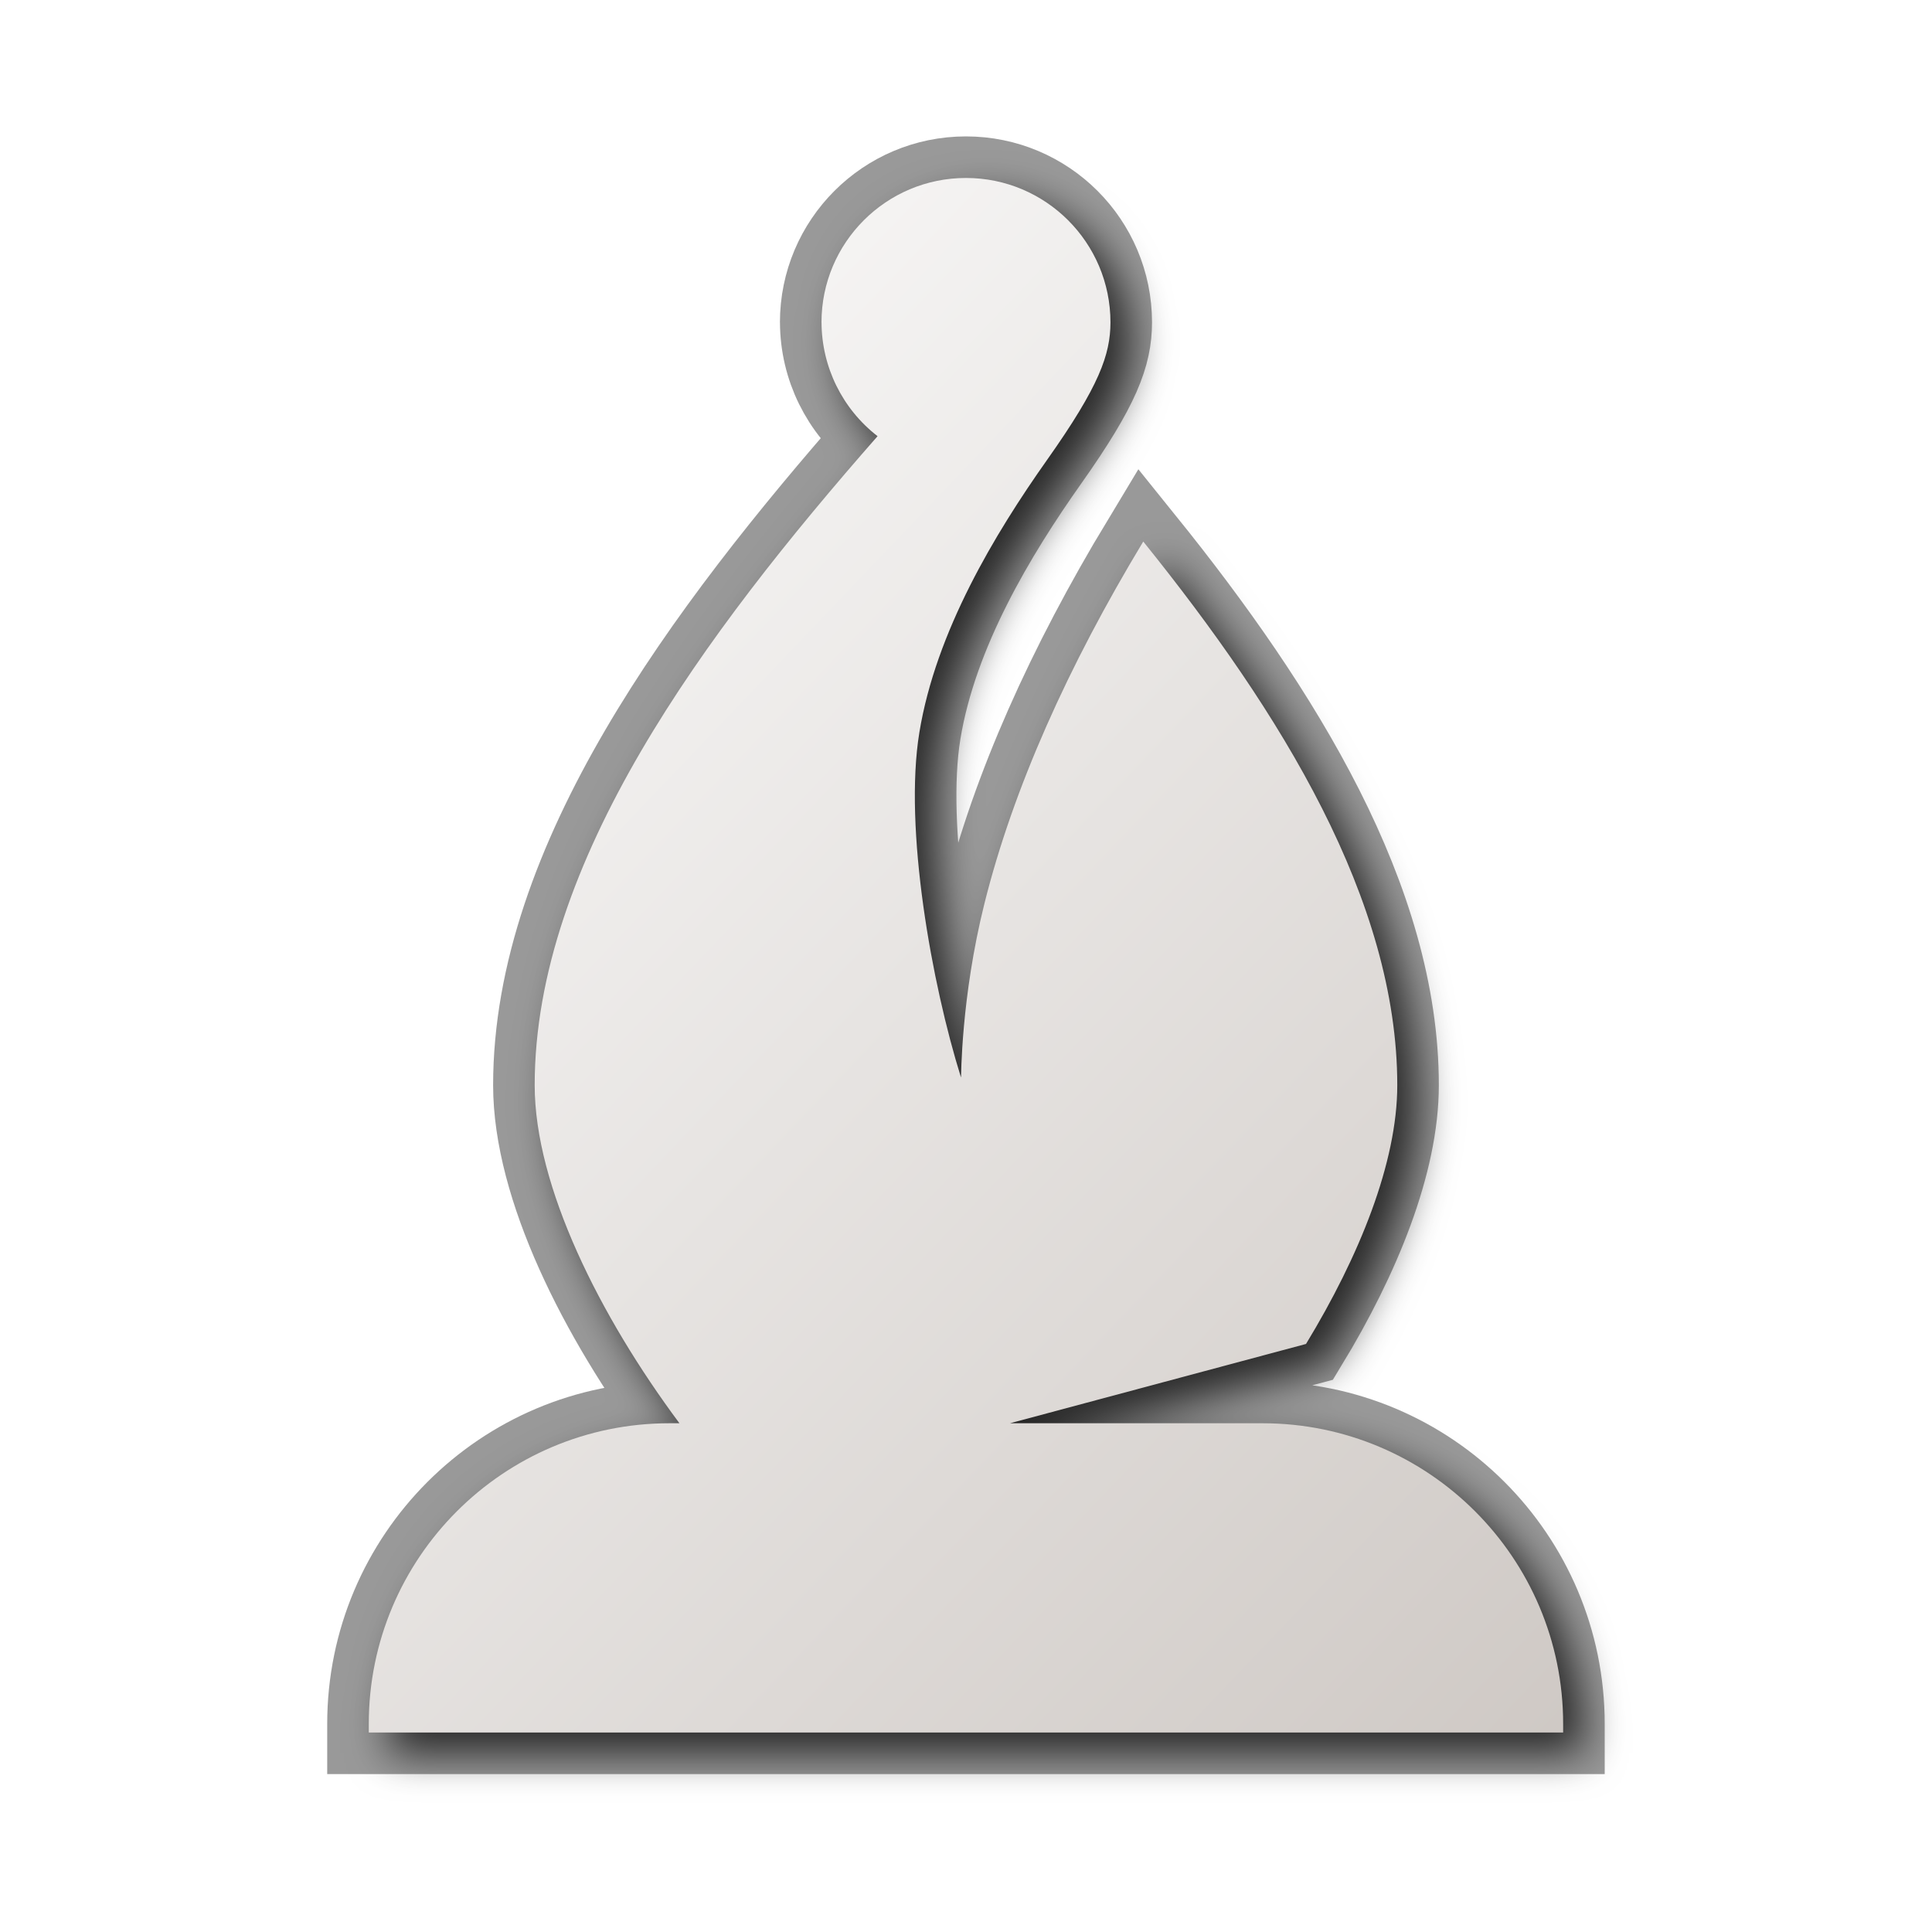
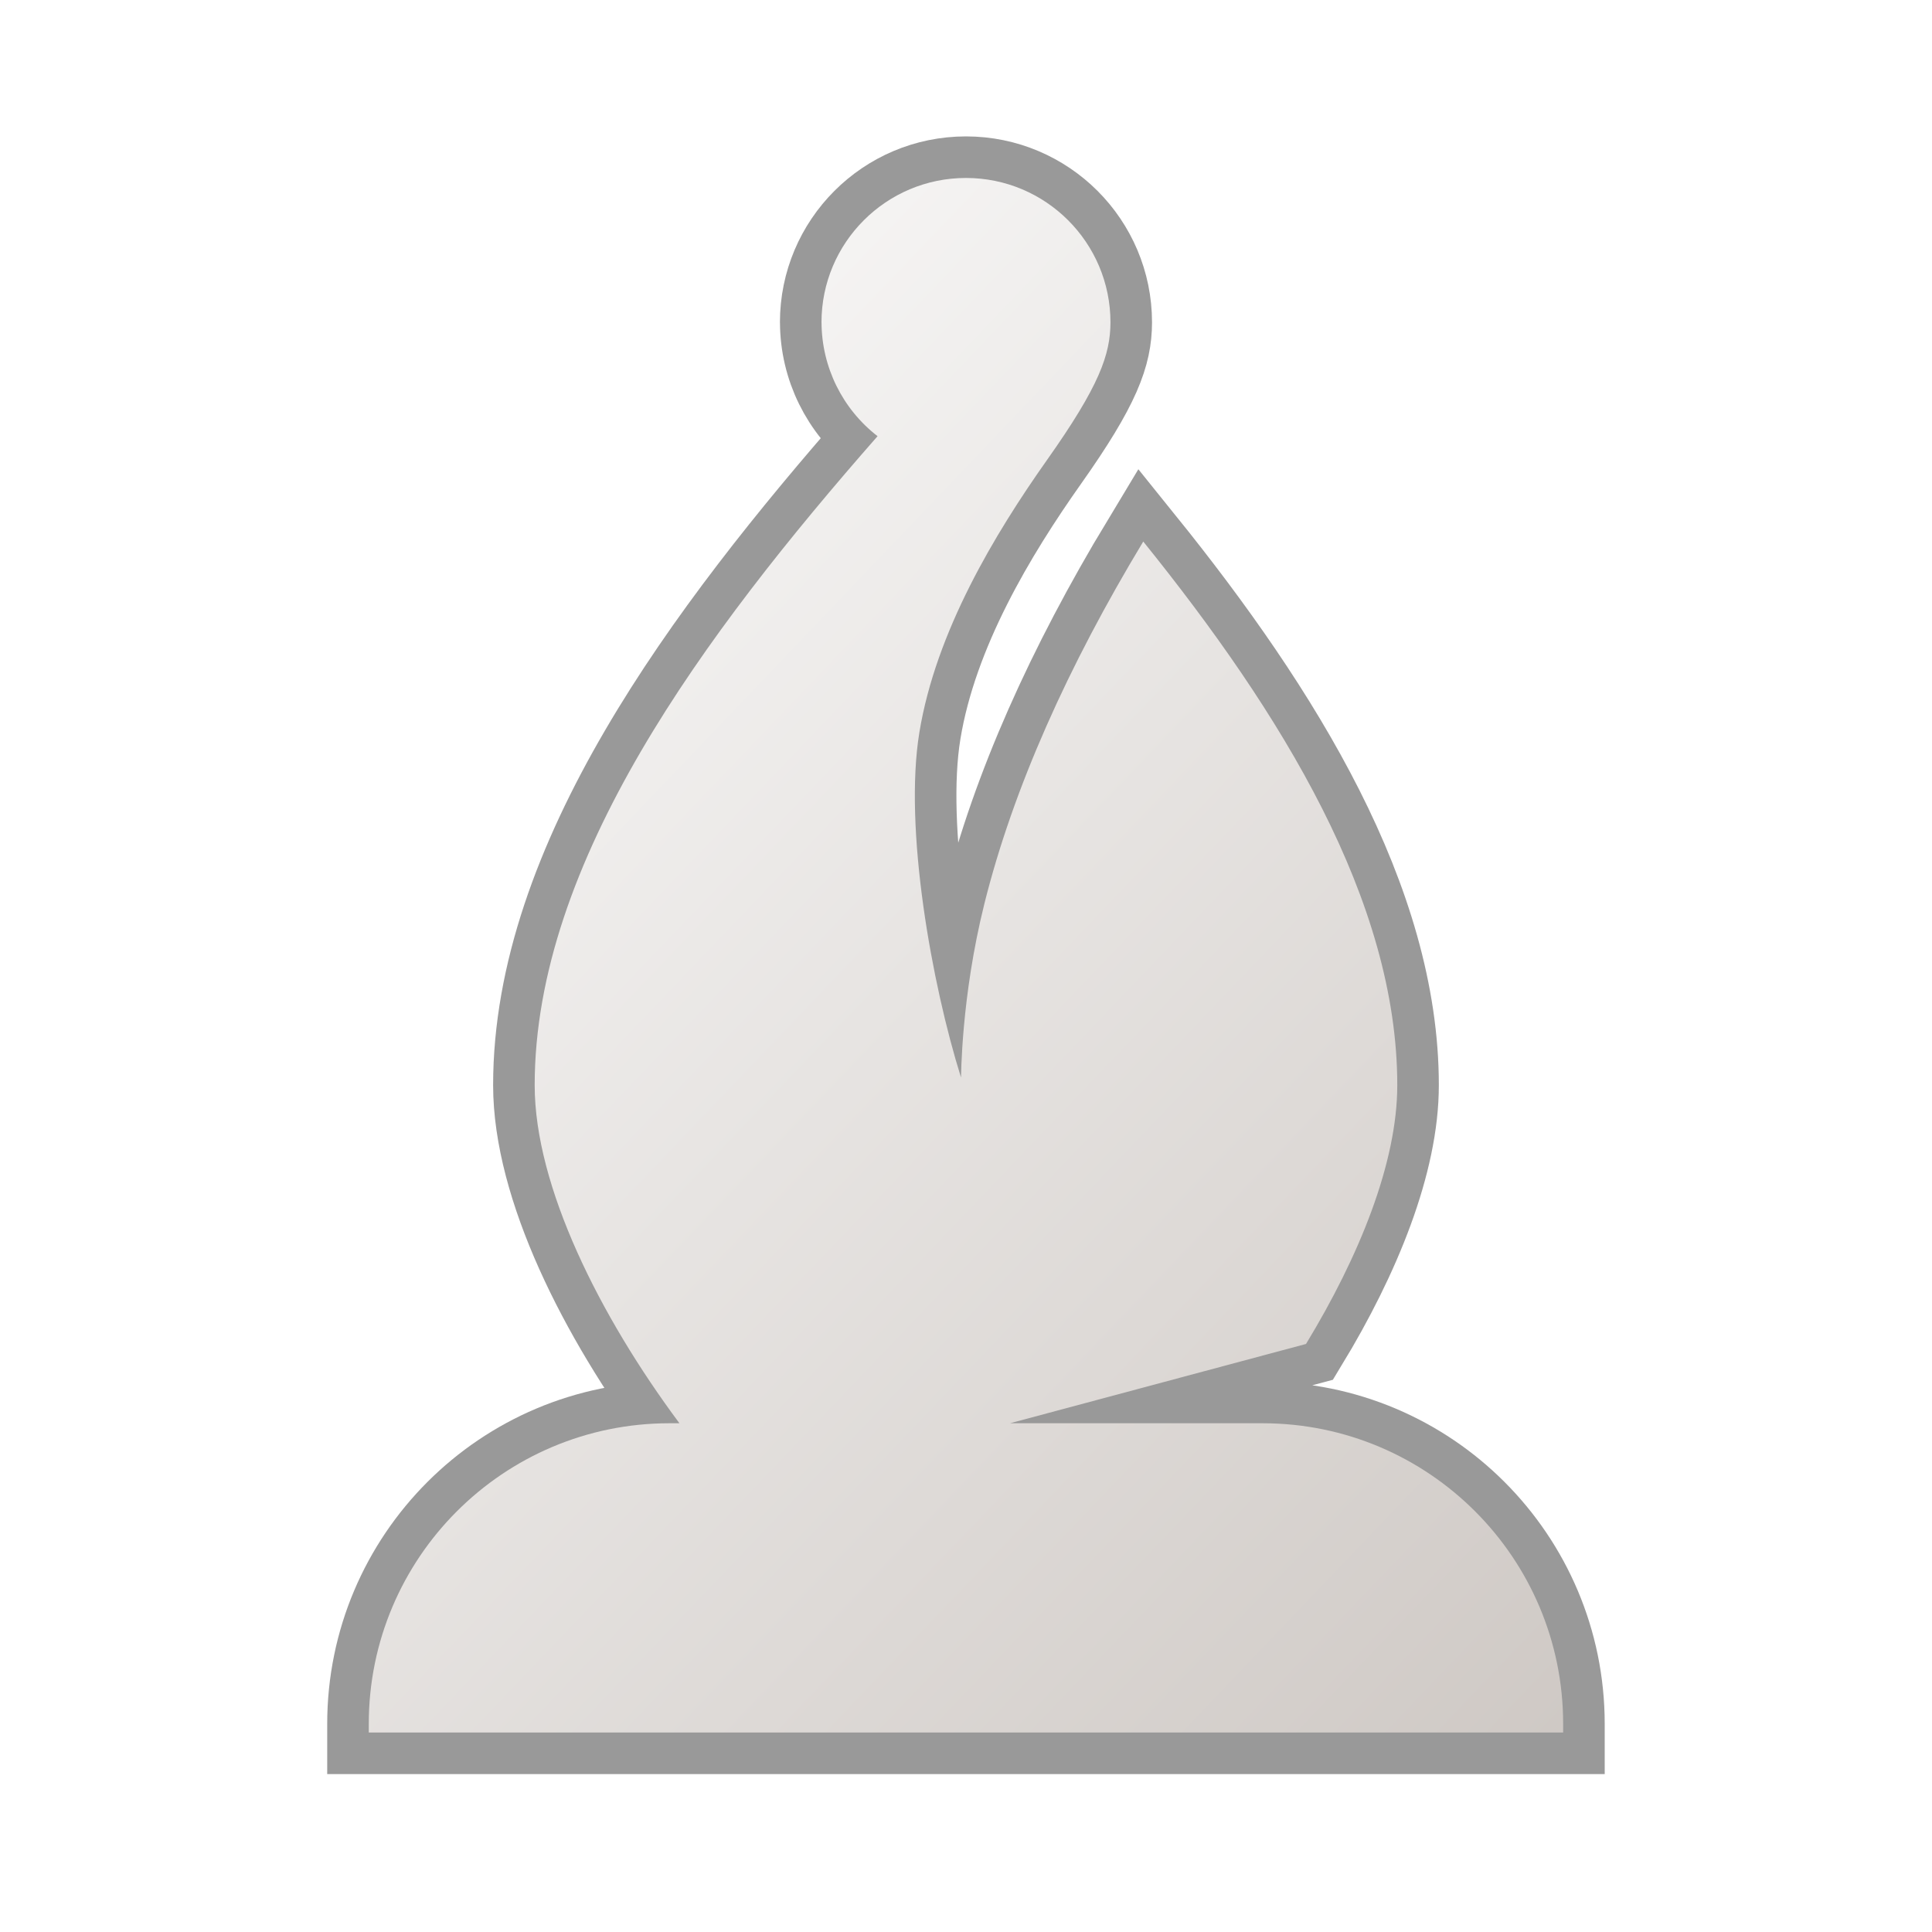
<svg xmlns="http://www.w3.org/2000/svg" xmlns:xlink="http://www.w3.org/1999/xlink" style="color-scheme:light only" width="175.696" height="175.696" viewBox="0 0 46.486 46.486">
  <defs>
    <linearGradient id="a">
      <stop offset="0" style="stop-color:#fff;stop-opacity:1" />
      <stop offset="1" style="stop-color:#c5beb9;stop-opacity:1" />
    </linearGradient>
    <linearGradient xlink:href="#a" id="b" x1="160.545" x2="201.227" y1="32.997" y2="72.745" gradientTransform="matrix(1 0 0 1.0235 -154.74 -27.969)" gradientUnits="userSpaceOnUse" />
-     <filter id="c" width="1.101" height="1.078" x="-.042" y="-.032" style="color-interpolation-filters:sRGB">
-       <feFlood flood-color="#000" flood-opacity=".745" result="flood" />
-       <feGaussianBlur in="SourceGraphic" result="blur" stdDeviation=".5" />
-       <feOffset dx=".5" dy=".5" in="blur" result="offset" />
-       <feComposite in="flood" in2="offset" operator="in" result="comp1" />
-       <feComposite in="SourceGraphic" in2="comp1" result="comp2" />
-     </filter>
  </defs>
  <path d="M19.767 7.756a3.476 3.476 0 0 0 1.348 2.739c-4.185 4.77-8.25 10.25-8.25 15.615 0 2.439 1.568 5.562 3.483 8.135h-.24c-3.995-0-7.235 3.239-7.235 7.234v.207h28.738v-.207c-0-3.995-3.239-7.234-7.234-7.234h-6.075l7.122-1.908c1.282-2.109 2.196-4.366 2.196-6.226 0-4.437-2.783-8.953-6.112-13.081-1.81 2.998-3.13 5.94-3.822 8.712-.568 2.275-.558 4.198-.563 4.184-.702-2.243-1.381-5.987-1.002-8.303.398-2.428 1.815-4.779 3.075-6.561 1.26-1.782 1.52-2.532 1.523-3.304-0-1.92-1.557-3.476-3.477-3.476-1.92 0-3.476 1.556-3.476 3.476z" style="font-variation-settings:normal;fill:none;fill-opacity:1;stroke:#000;stroke-width:2;stroke-linecap:round;stroke-linejoin:miter;stroke-miterlimit:4;stroke-dasharray:none;stroke-dashoffset:0;stroke-opacity:.4;paint-order:stroke markers fill;stop-color:#000" />
-   <path d="M19.767 7.756a3.476 3.476 0 0 0 1.348 2.739c-4.185 4.77-8.25 10.25-8.25 15.615 0 2.439 1.568 5.562 3.483 8.135h-.24c-3.995-0-7.235 3.239-7.235 7.234v.207h28.738v-.207c-0-3.995-3.239-7.234-7.234-7.234h-6.075l7.122-1.908c1.282-2.109 2.196-4.366 2.196-6.226 0-4.437-2.783-8.953-6.112-13.081-1.81 2.998-3.13 5.94-3.822 8.712-.568 2.275-.558 4.198-.563 4.184-.702-2.243-1.381-5.987-1.002-8.303.398-2.428 1.815-4.779 3.075-6.561 1.26-1.782 1.52-2.532 1.523-3.304-0-1.92-1.557-3.476-3.477-3.476-1.92 0-3.476 1.556-3.476 3.476" style="font-variation-settings:normal;fill:url(#b);fill-opacity:1;stroke:none;stroke-width:2;stroke-linecap:round;stroke-linejoin:miter;stroke-miterlimit:4;stroke-dasharray:none;stroke-dashoffset:0;stroke-opacity:.4;paint-order:stroke markers fill;filter:url(#c);stop-color:#000" />
+   <path d="M19.767 7.756a3.476 3.476 0 0 0 1.348 2.739c-4.185 4.77-8.25 10.25-8.25 15.615 0 2.439 1.568 5.562 3.483 8.135h-.24c-3.995-0-7.235 3.239-7.235 7.234v.207h28.738v-.207c-0-3.995-3.239-7.234-7.234-7.234h-6.075l7.122-1.908c1.282-2.109 2.196-4.366 2.196-6.226 0-4.437-2.783-8.953-6.112-13.081-1.81 2.998-3.13 5.94-3.822 8.712-.568 2.275-.558 4.198-.563 4.184-.702-2.243-1.381-5.987-1.002-8.303.398-2.428 1.815-4.779 3.075-6.561 1.26-1.782 1.52-2.532 1.523-3.304-0-1.92-1.557-3.476-3.477-3.476-1.92 0-3.476 1.556-3.476 3.476" style="font-variation-settings:normal;fill:url(#b);fill-opacity:1;stroke:none;stroke-width:2;stroke-linecap:round;stroke-linejoin:miter;stroke-miterlimit:4;stroke-dasharray:none;stroke-dashoffset:0;stroke-opacity:.4;paint-order:stroke markers fill;stop-color:#000" />
</svg>
